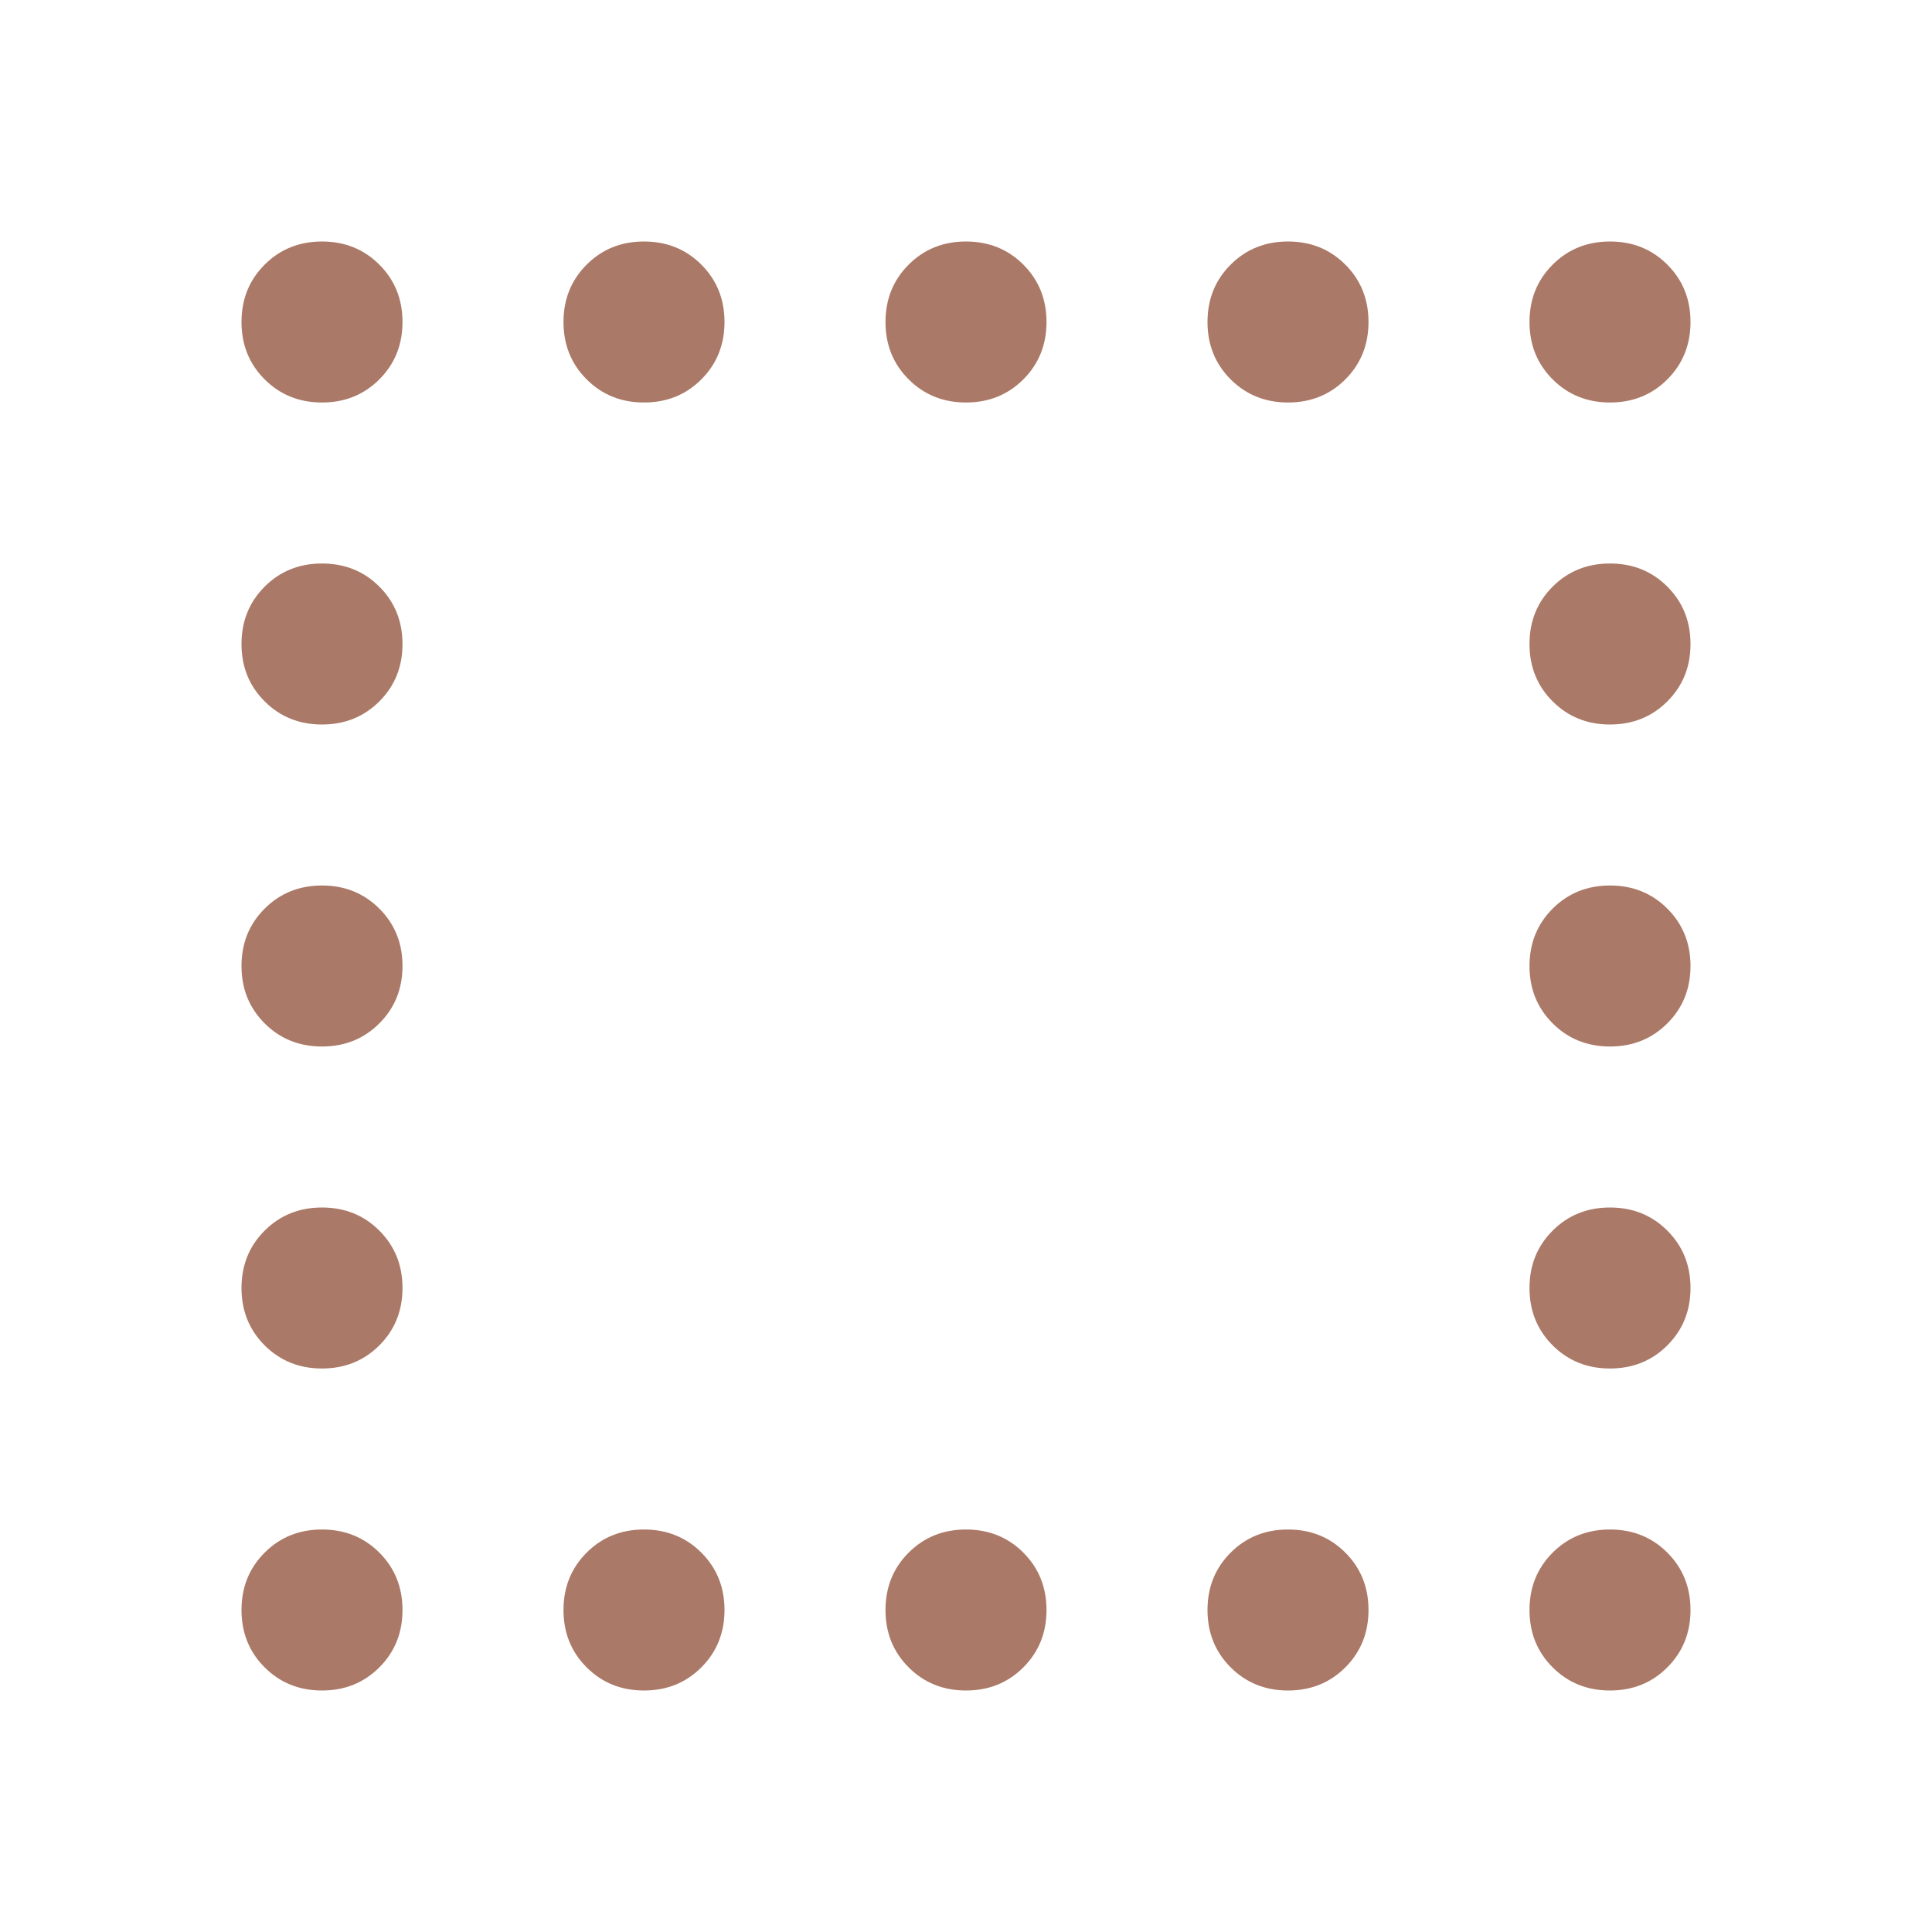
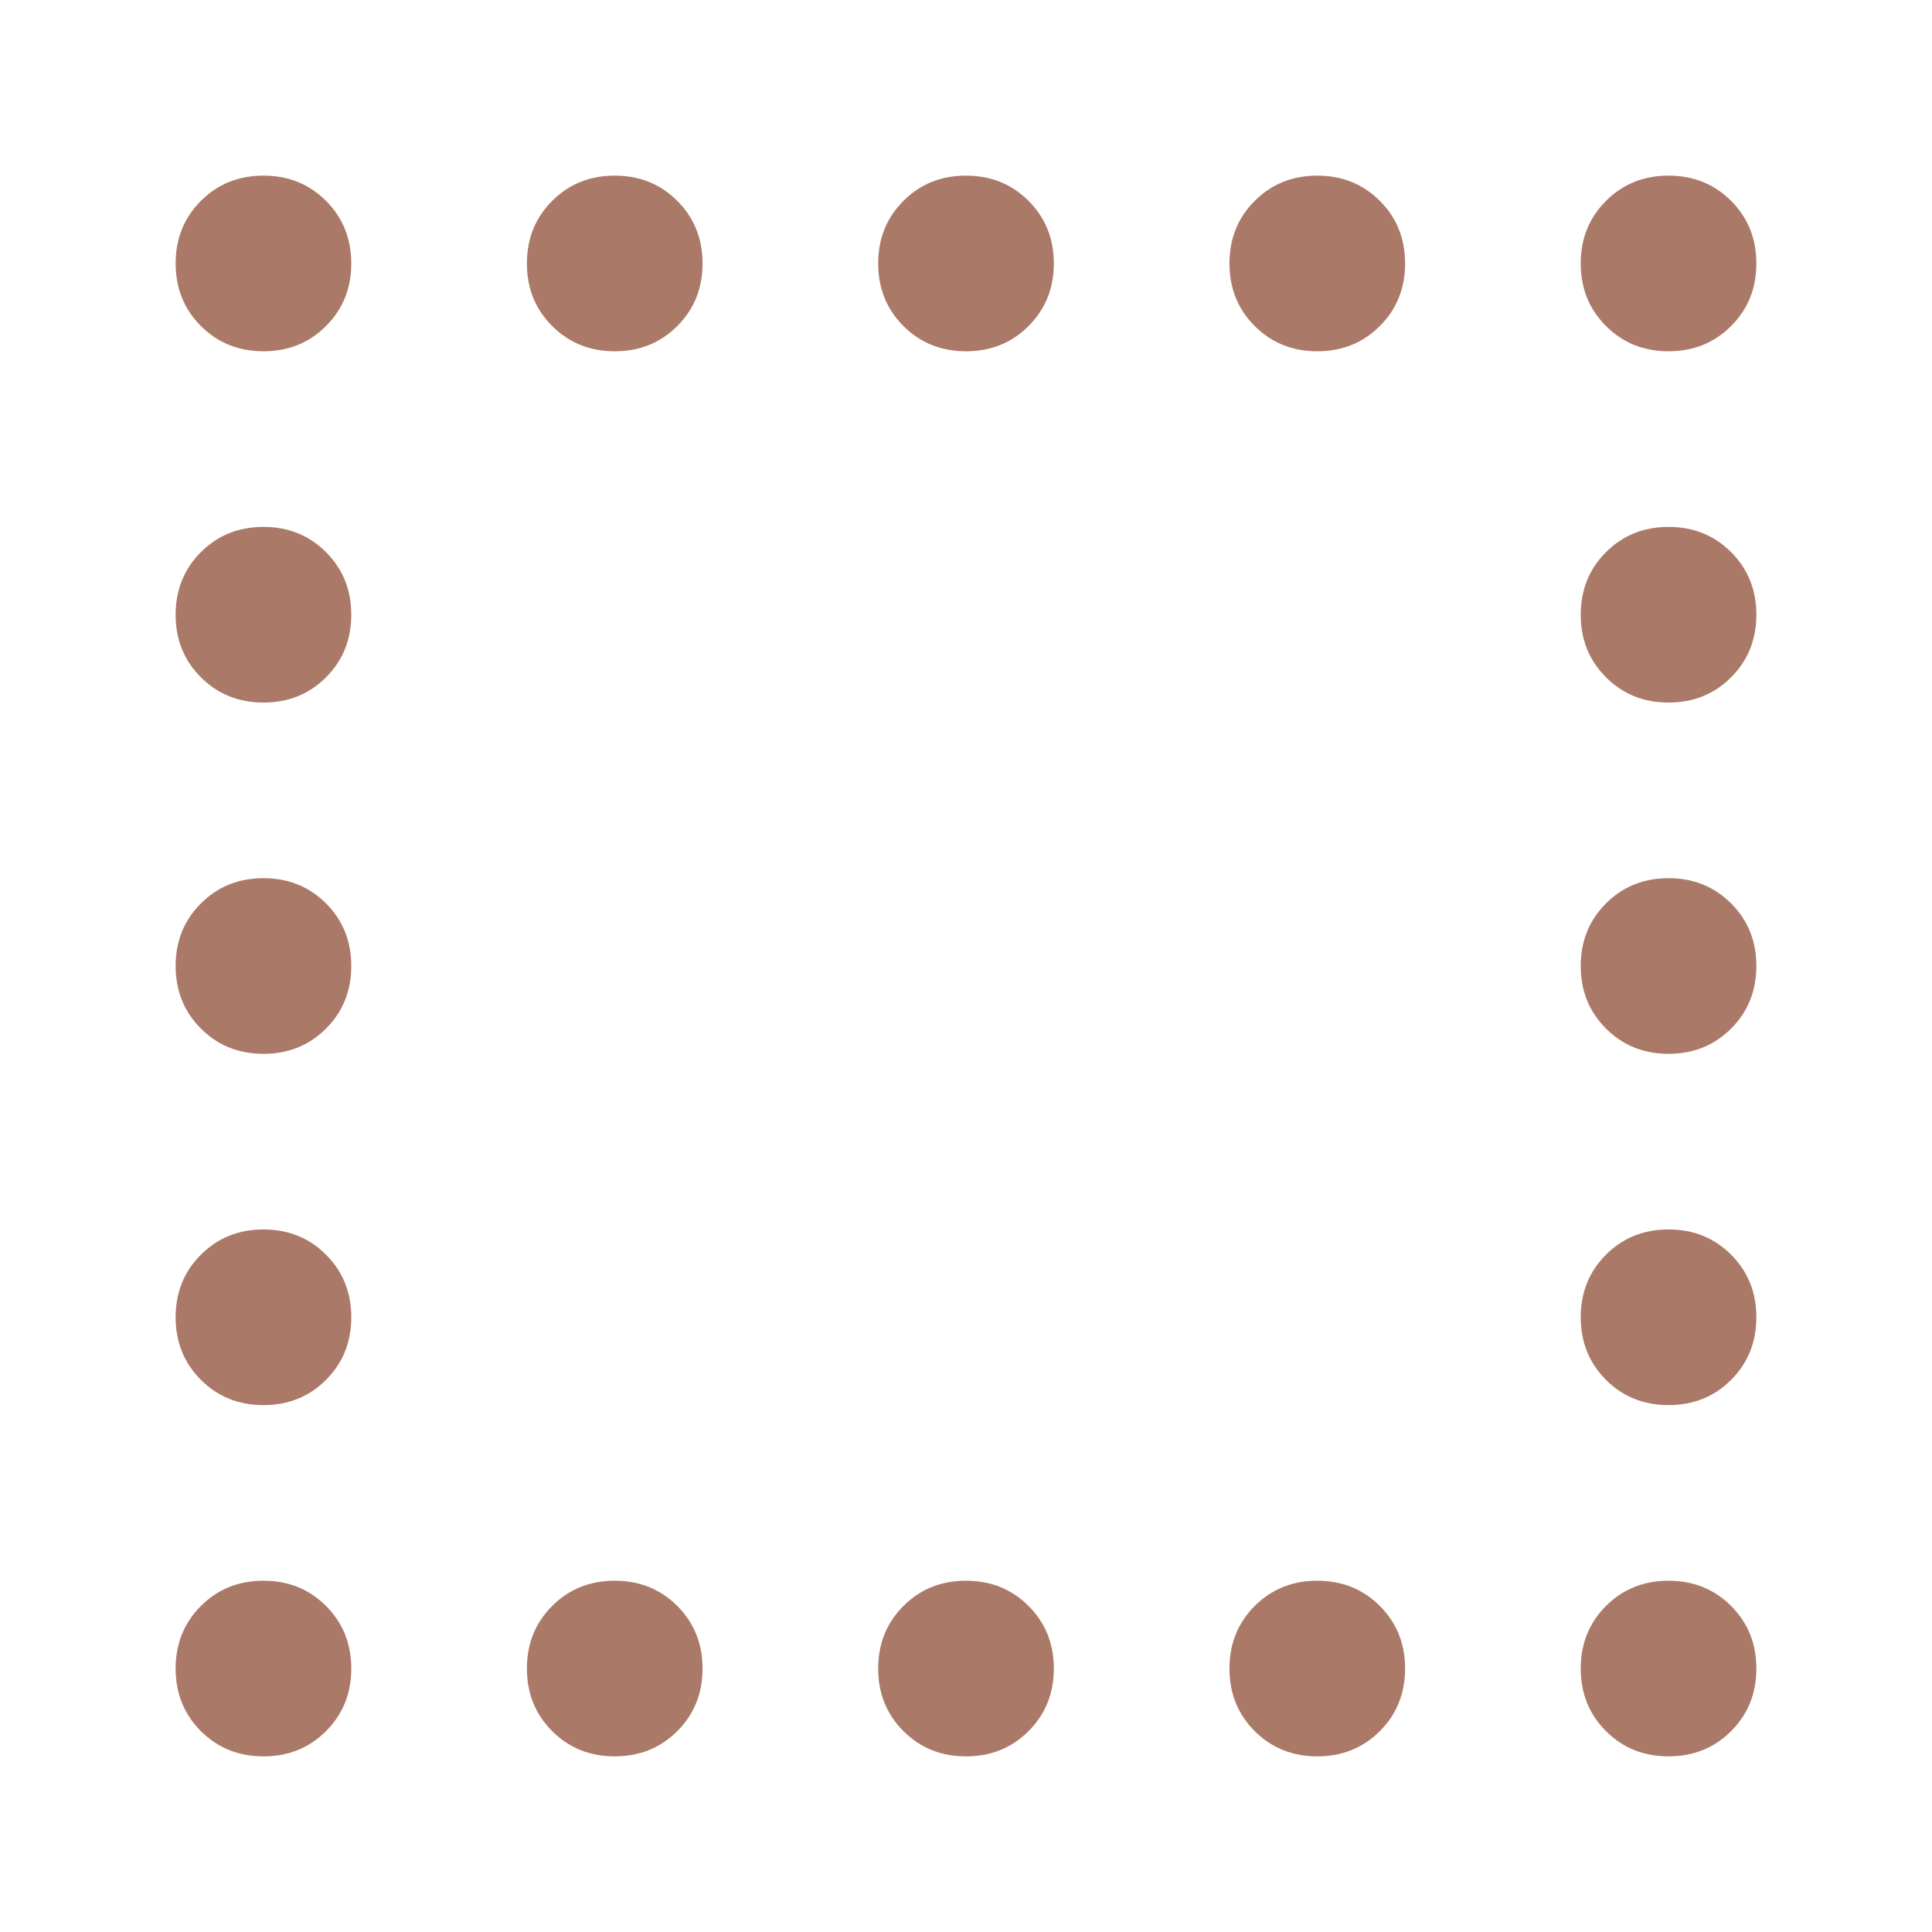
- <svg xmlns="http://www.w3.org/2000/svg" data-big="true" height="16px" viewBox="0 -960 960 960" width="16px">
+ <svg xmlns="http://www.w3.org/2000/svg" data-big="true" height="16px" viewBox="40 -920 880 880" width="16px">
  <path fill="#AB7967" d="M160-760q-17 0-28.5-11.5T120-800q0-17 11.5-28.5T160-840q17 0 28.5 11.5T200-800q0 17-11.5 28.5T160-760Zm160 0q-17 0-28.5-11.5T280-800q0-17 11.5-28.5T320-840q17 0 28.5 11.5T360-800q0 17-11.5 28.5T320-760Zm160 0q-17 0-28.5-11.5T440-800q0-17 11.5-28.5T480-840q17 0 28.5 11.5T520-800q0 17-11.5 28.5T480-760Zm160 0q-17 0-28.5-11.5T600-800q0-17 11.5-28.5T640-840q17 0 28.5 11.5T680-800q0 17-11.5 28.5T640-760Zm160 0q-17 0-28.5-11.5T760-800q0-17 11.5-28.5T800-840q17 0 28.5 11.5T840-800q0 17-11.5 28.5T800-760ZM160-600q-17 0-28.5-11.5T120-640q0-17 11.5-28.5T160-680q17 0 28.5 11.5T200-640q0 17-11.5 28.5T160-600Zm640 0q-17 0-28.5-11.5T760-640q0-17 11.5-28.5T800-680q17 0 28.5 11.5T840-640q0 17-11.5 28.5T800-600ZM160-440q-17 0-28.5-11.5T120-480q0-17 11.5-28.5T160-520q17 0 28.5 11.5T200-480q0 17-11.5 28.5T160-440Zm640 0q-17 0-28.5-11.5T760-480q0-17 11.5-28.5T800-520q17 0 28.5 11.5T840-480q0 17-11.5 28.5T800-440ZM160-280q-17 0-28.5-11.5T120-320q0-17 11.5-28.5T160-360q17 0 28.5 11.5T200-320q0 17-11.5 28.5T160-280Zm640 0q-17 0-28.5-11.5T760-320q0-17 11.5-28.5T800-360q17 0 28.5 11.5T840-320q0 17-11.5 28.5T800-280ZM160-120q-17 0-28.5-11.5T120-160q0-17 11.5-28.5T160-200q17 0 28.5 11.5T200-160q0 17-11.5 28.5T160-120Zm160 0q-17 0-28.5-11.5T280-160q0-17 11.5-28.5T320-200q17 0 28.5 11.5T360-160q0 17-11.5 28.5T320-120Zm160 0q-17 0-28.5-11.5T440-160q0-17 11.5-28.5T480-200q17 0 28.5 11.5T520-160q0 17-11.5 28.5T480-120Zm160 0q-17 0-28.5-11.5T600-160q0-17 11.5-28.5T640-200q17 0 28.5 11.5T680-160q0 17-11.5 28.5T640-120Zm160 0q-17 0-28.5-11.5T760-160q0-17 11.5-28.5T800-200q17 0 28.5 11.5T840-160q0 17-11.5 28.5T800-120Z" />
</svg>
